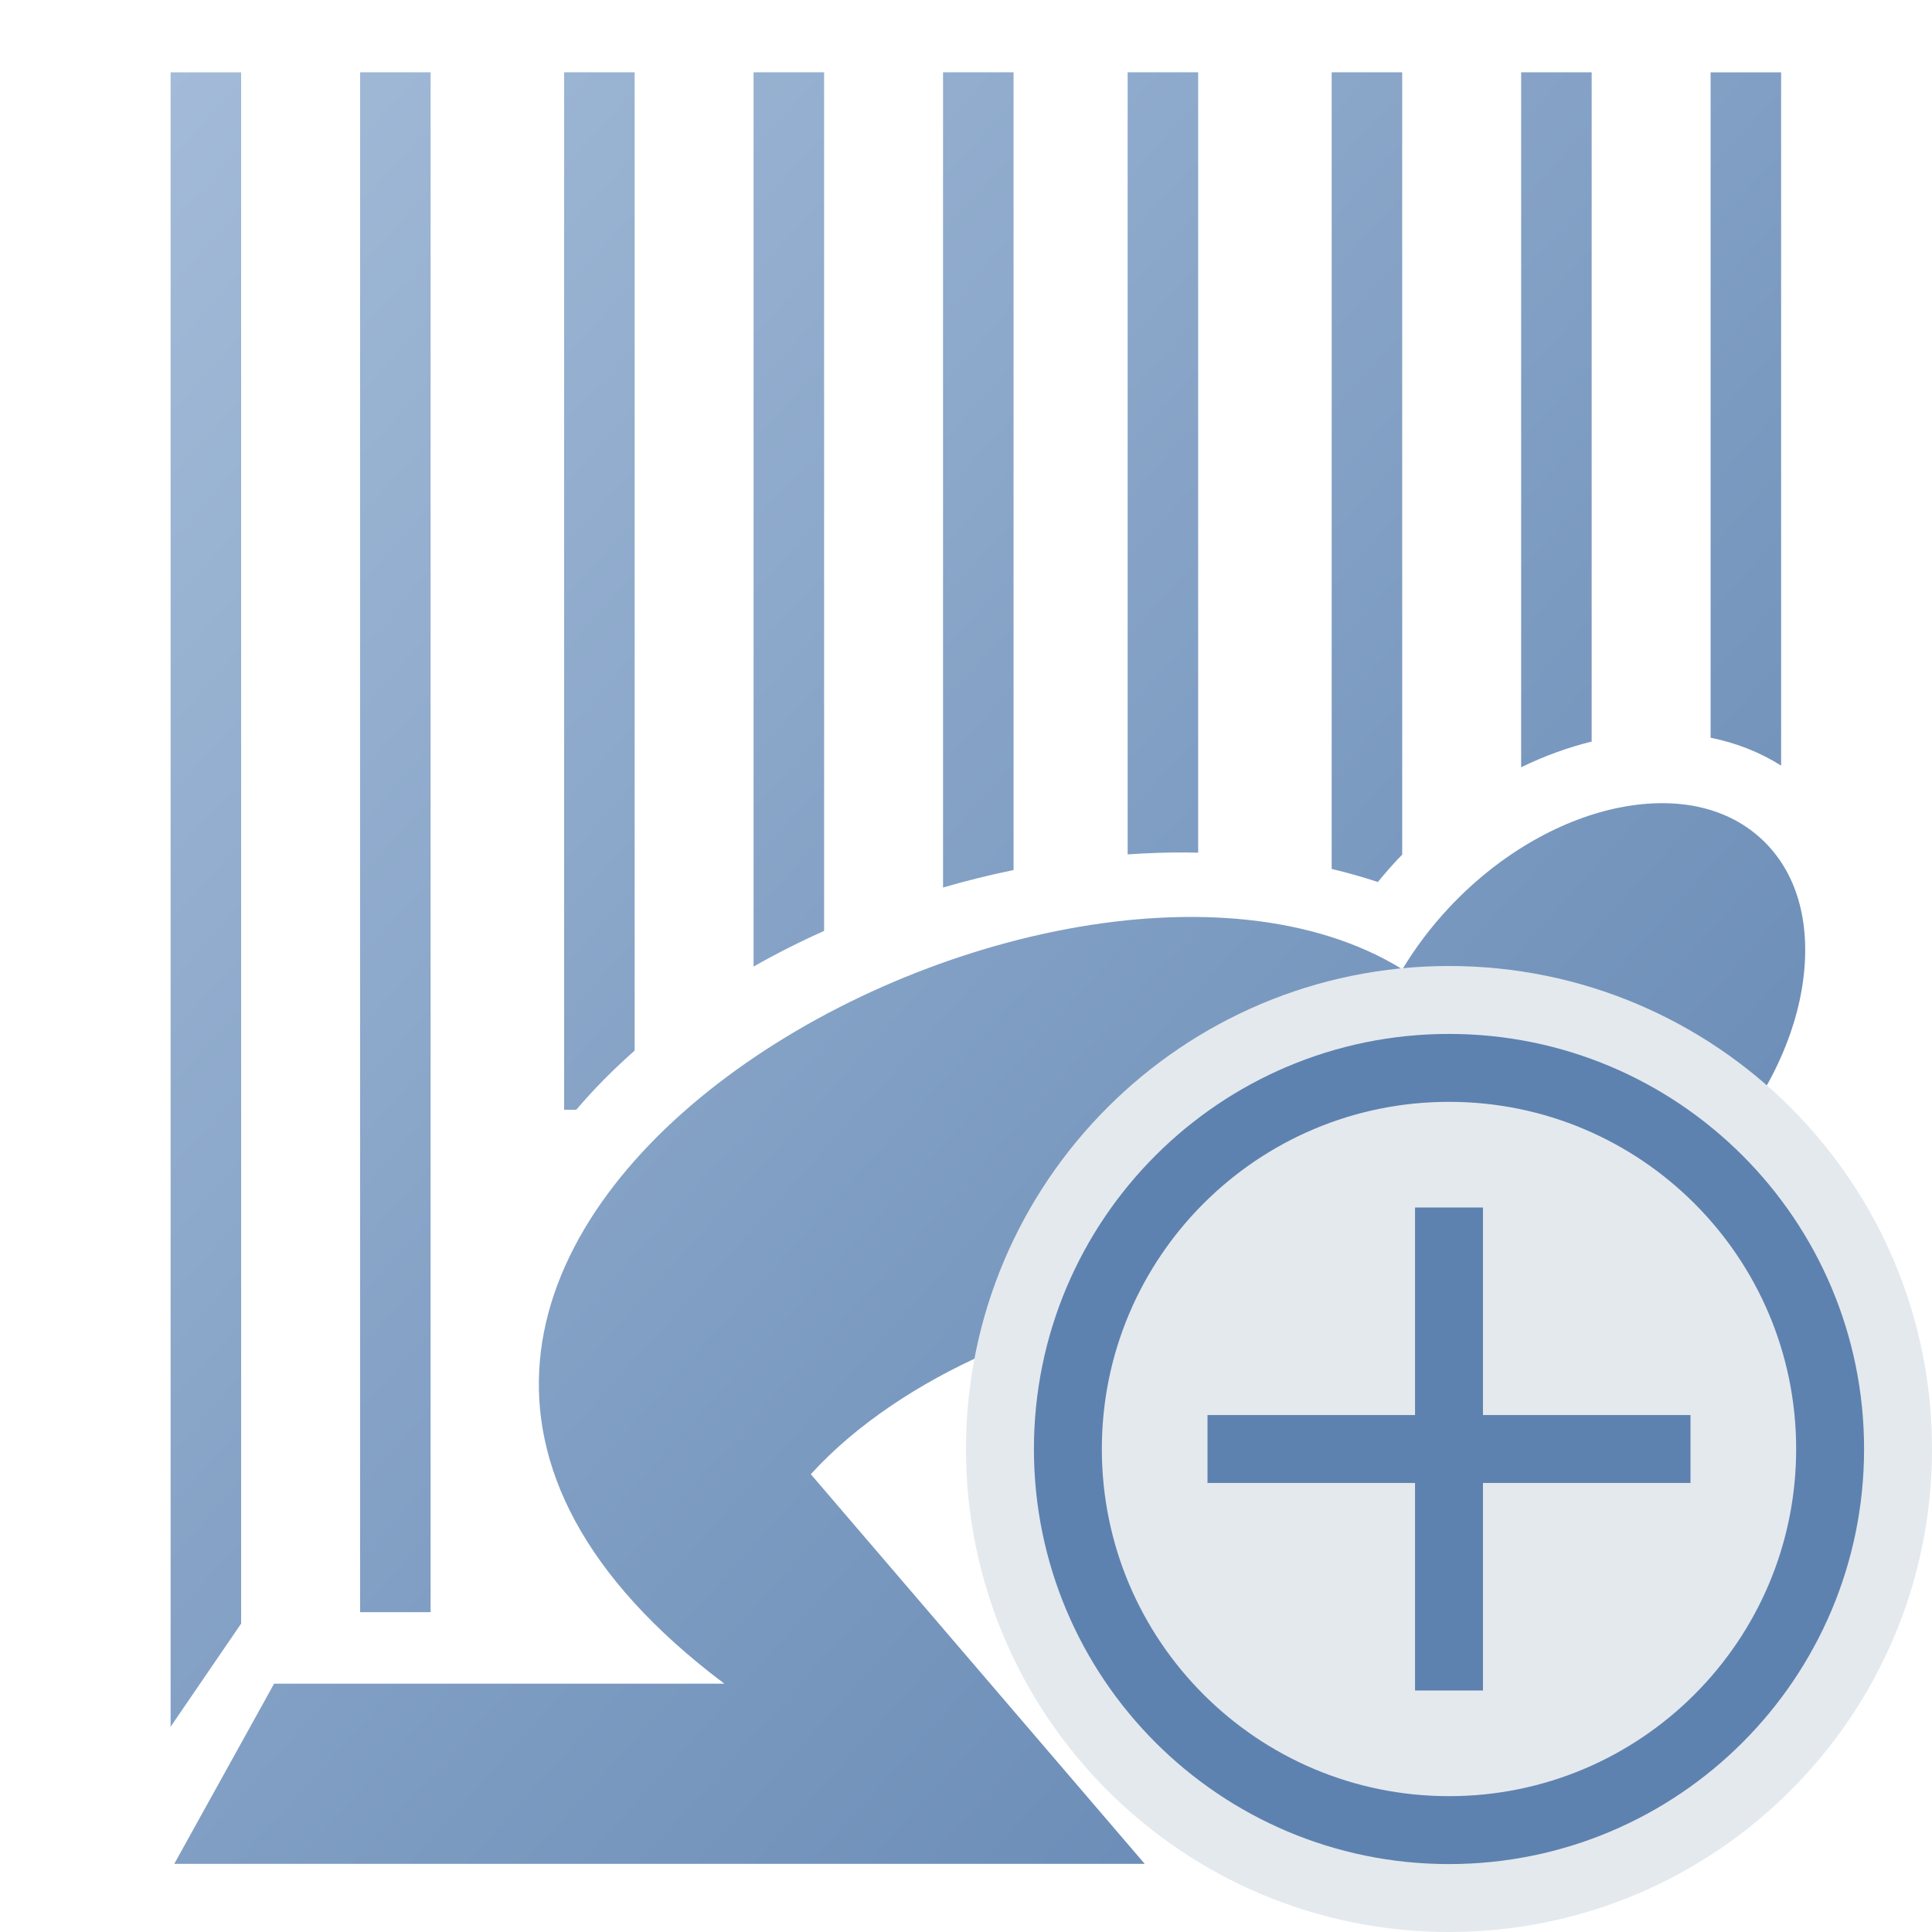
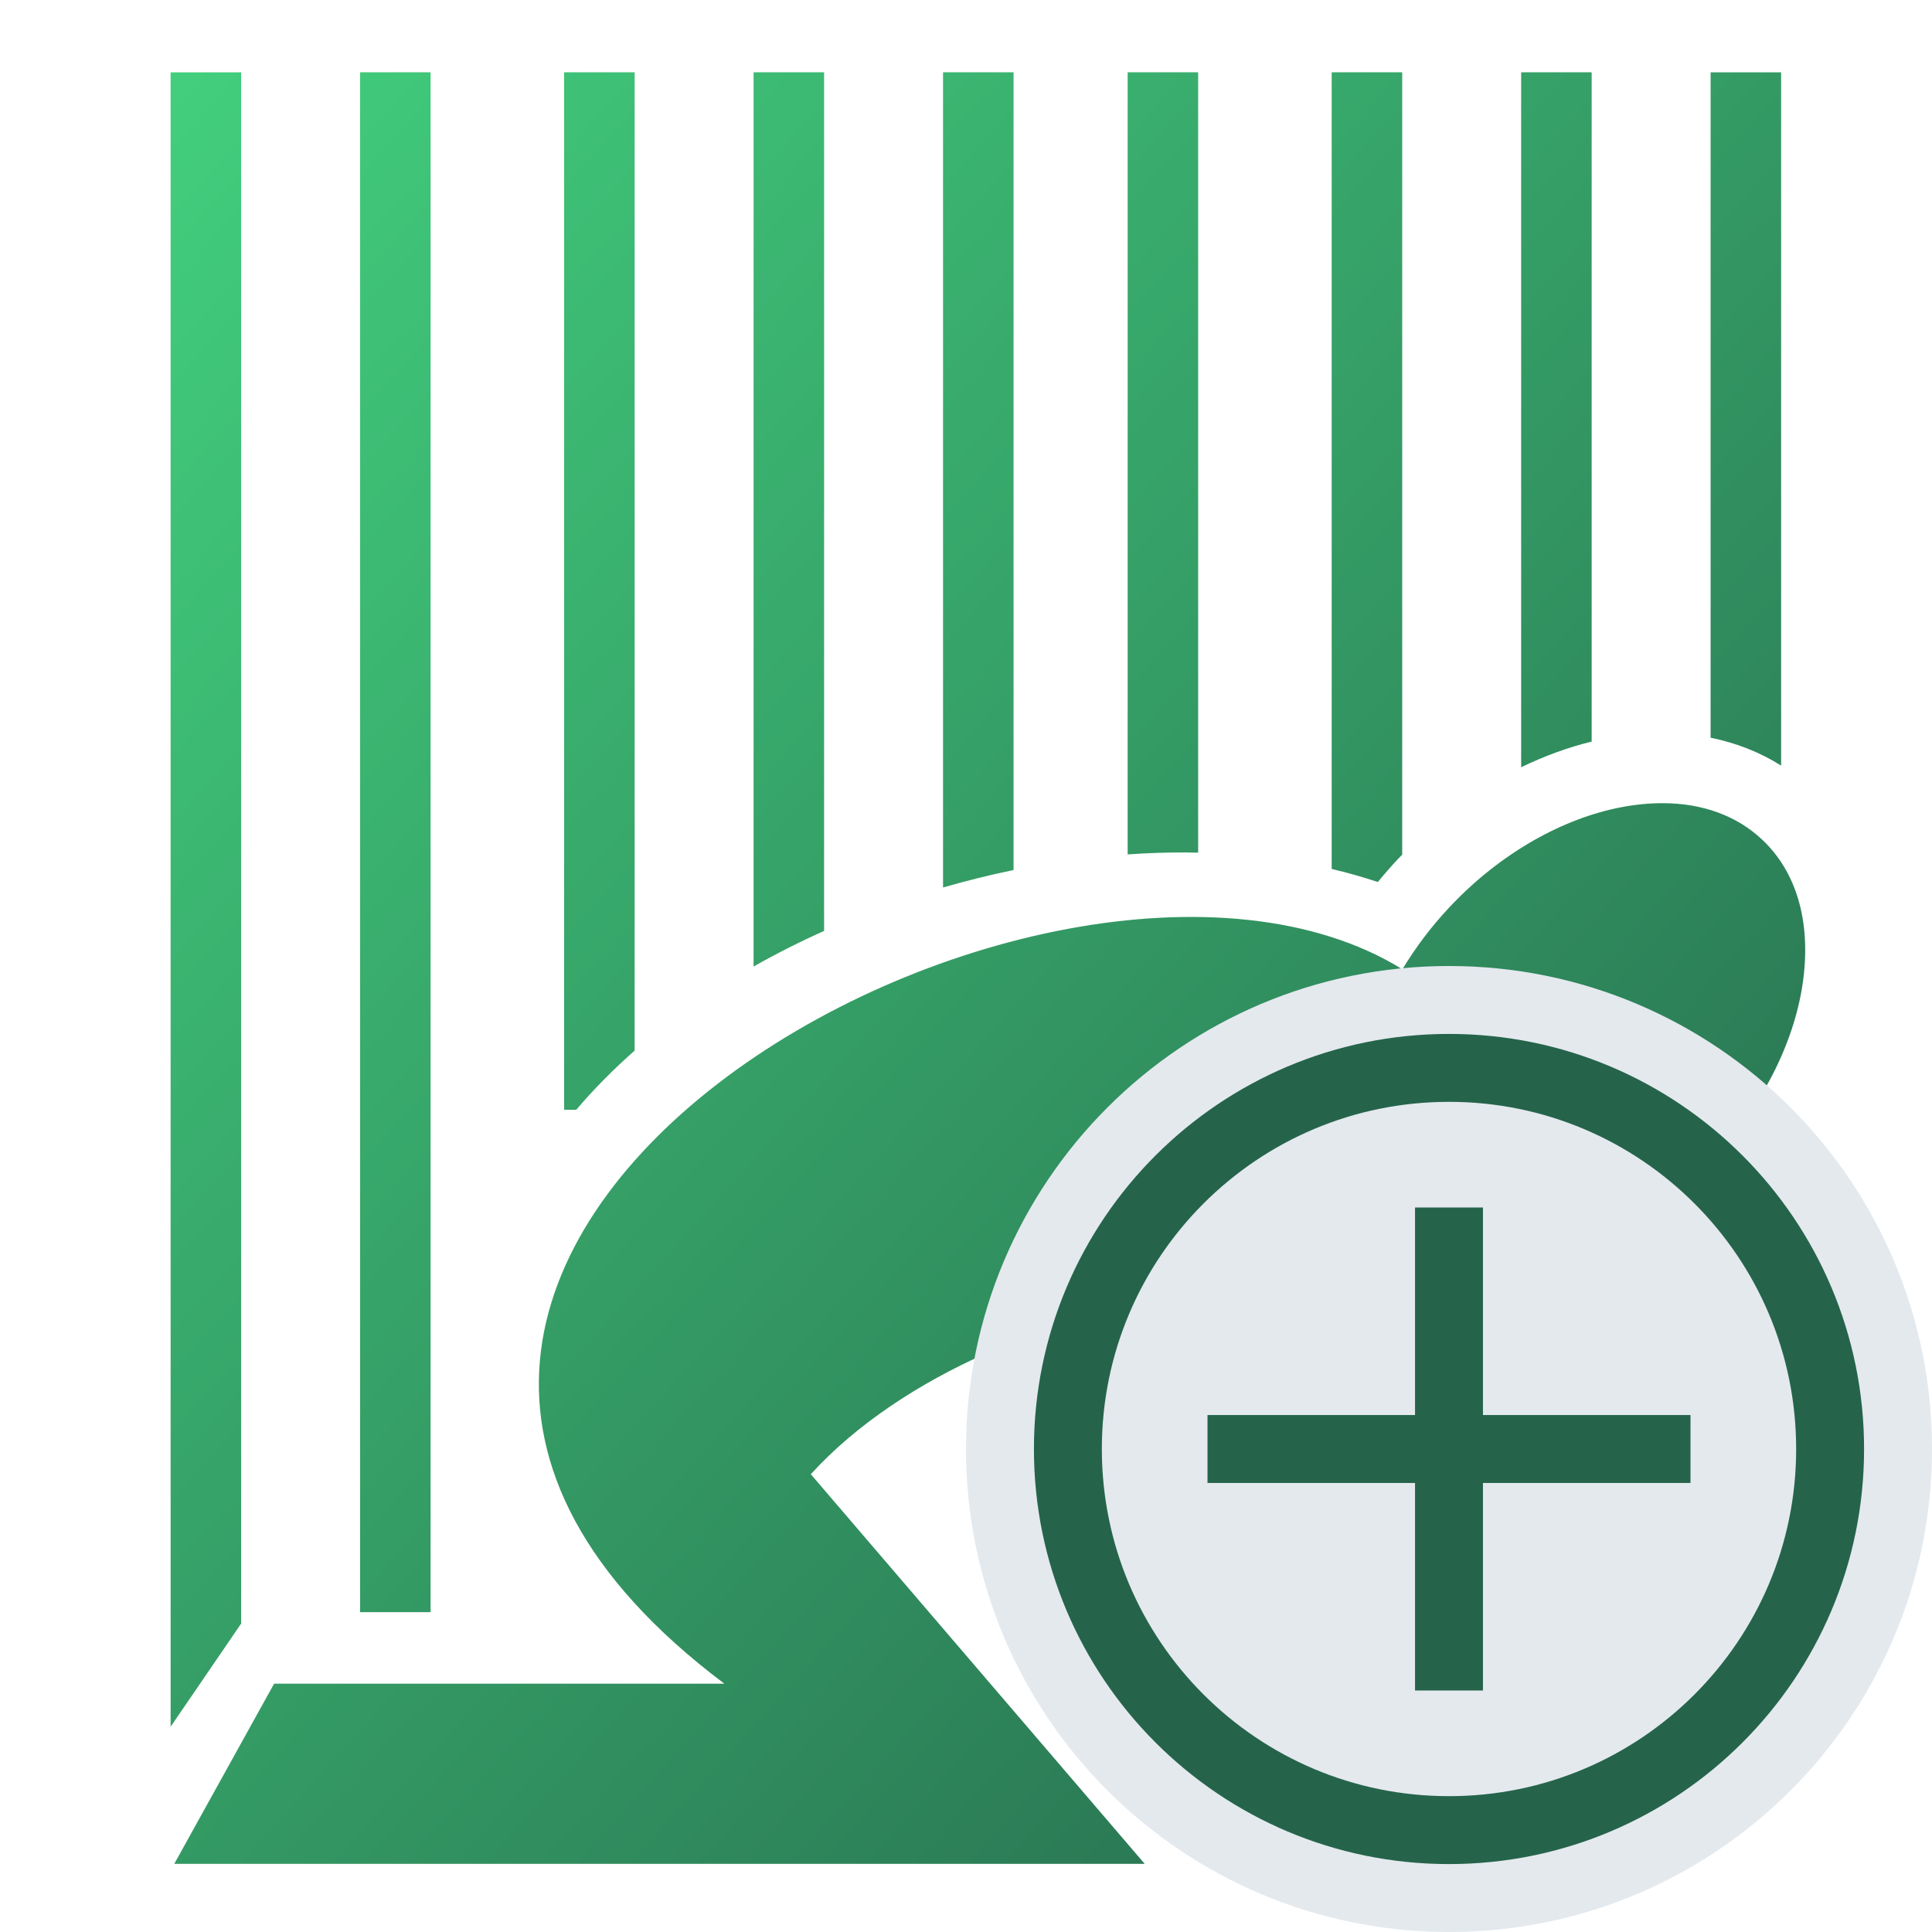
<svg xmlns="http://www.w3.org/2000/svg" viewBox="0 0 512 512" style="height: 512px; width: 512px;">
  <defs>
    <linearGradient x1="0" x2="1" y1="0" y2="1" id="lorc-despair-gradient-1">
-       <stop offset="0%" stop-color="#a3bbd8" stop-opacity="1" />
-       <stop offset="100%" stop-color="#5e82af" stop-opacity="1" />
+       <stop offset="0%" stop-color="#42cf7d" stop-opacity="1" />
+       <stop offset="100%" stop-color="#25644b" stop-opacity="1" />
    </linearGradient>
    <linearGradient x1="0" x2="1" y1="0" y2="1" id="lorc-despair-gradient-2">
-       <stop offset="0%" stop-color="#a3bbd8" stop-opacity="1" />
-       <stop offset="100%" stop-color="#5e82af" stop-opacity="1" />
+       <stop offset="0%" stop-color="#42cf7d" stop-opacity="1" />
+       <stop offset="100%" stop-color="#25644b" stop-opacity="1" />
    </linearGradient>
    <linearGradient x1="0" x2="1" y1="0" y2="1" id="lorc-despair-gradient-4">
-       <stop offset="0%" stop-color="#a3bbd8" stop-opacity="0.06" />
+       <stop offset="0%" stop-color="#42cf7d" stop-opacity="0.06" />
      <stop offset="100%" stop-color="#3d4044" stop-opacity="0" />
    </linearGradient>
    <linearGradient x1="0" x2="1" y1="0" y2="1" id="lorc-despair-gradient-5">
-       <stop offset="0%" stop-color="#a3bbd8" stop-opacity="0.01" />
-       <stop offset="100%" stop-color="#5e82af" stop-opacity="0" />
+       <stop offset="0%" stop-color="#42cf7d" stop-opacity="0.01" />
+       <stop offset="100%" stop-color="#25644b" stop-opacity="0" />
    </linearGradient>
    <linearGradient x1="0" x2="1" y1="0" y2="1" id="lorc-despair-gradient-6">
-       <stop offset="0%" stop-color="#a3bbd8" stop-opacity="0" />
-       <stop offset="100%" stop-color="#5e82af" stop-opacity="0" />
+       <stop offset="0%" stop-color="#42cf7d" stop-opacity="0" />
+       <stop offset="100%" stop-color="#25644b" stop-opacity="0" />
    </linearGradient>
  </defs>
  <g class="" transform="translate(0,0)" style="">
    <path d="M45.215 19.162v438.443l18.687-27.334V19.163H45.215zm50.21 0v408.082h18.688V19.162H95.426zm54.07 0V294.11h3.21c4.71-5.543 9.902-10.77 15.48-15.684V19.162h-18.69zm50.21 0v236.98c6.047-3.43 12.296-6.582 18.69-9.44V19.16h-18.69zm50.21 0v216.033c6.18-1.787 12.42-3.34 18.69-4.625V19.162h-18.69zm48.923 0v207.262c5.177-.357 10.33-.54 15.432-.512 1.088.006 2.17.03 3.255.055V19.162h-18.687zm54.07 0v211.12c4.172.978 8.25 2.142 12.237 3.46 1.688-2.06 3.45-4.088 5.31-6.07.376-.4.763-.78 1.143-1.174V19.162h-18.69zm50.21 0v184.172c6.14-2.986 12.41-5.27 18.69-6.81V19.16h-18.69zm50.208 0v176.336c6.655 1.35 12.978 3.786 18.69 7.395V19.163h-18.69zM440.61 212.85c-3.508-.006-7.176.35-10.97 1.074-15.174 2.895-31.835 11.907-45.554 26.533-4.884 5.208-9.023 10.747-12.434 16.412-93.246-57.583-331.013 75.585-179.697 189.32H72.64l-26.453 47.744h257.165l-88.48-103.25c24.272-26.71 67.455-43.708 96.997-45.067 13.792 45.098 36.248 113.5 71.734 148.315h60.865c-43.9-47.444-77.84-111.502-82.236-183.94 1.887 5.67 4.938 10.597 9.137 14.55 9.046 8.518 22.192 11.497 37.366 8.603 15.175-2.895 31.838-11.905 45.557-26.532 13.72-14.626 21.666-31.854 23.61-47.22 1.943-15.367-1.85-28.35-10.895-36.868-6.784-6.387-15.875-9.66-26.4-9.675z" fill="url(#lorc-despair-gradient-1)" />
  </g>
  <g class="" transform="translate(256,256)" style="">
    <g>
      <circle cx="128" cy="128" r="128" fill="#e4e9ee" fill-opacity="1" />
-       <circle stroke="#5e82af" stroke-opacity="1" fill="#e4e9ee" fill-opacity="1" stroke-width="18" cx="128" cy="128" r="101" />
-       <path fill="#5e82af" fill-opacity="1" d="M119 64v55H64v18h55v55h18v-55h55v-18h-55V64h-18z" />
+       <circle stroke="#25644b" stroke-opacity="1" fill="#e4e9ee" fill-opacity="1" stroke-width="18" cx="128" cy="128" r="101" />
+       <path fill="#25644b" fill-opacity="1" d="M119 64v55H64v18h55v55h18v-55h55v-18h-55V64h-18z" />
    </g>
  </g>
</svg>
